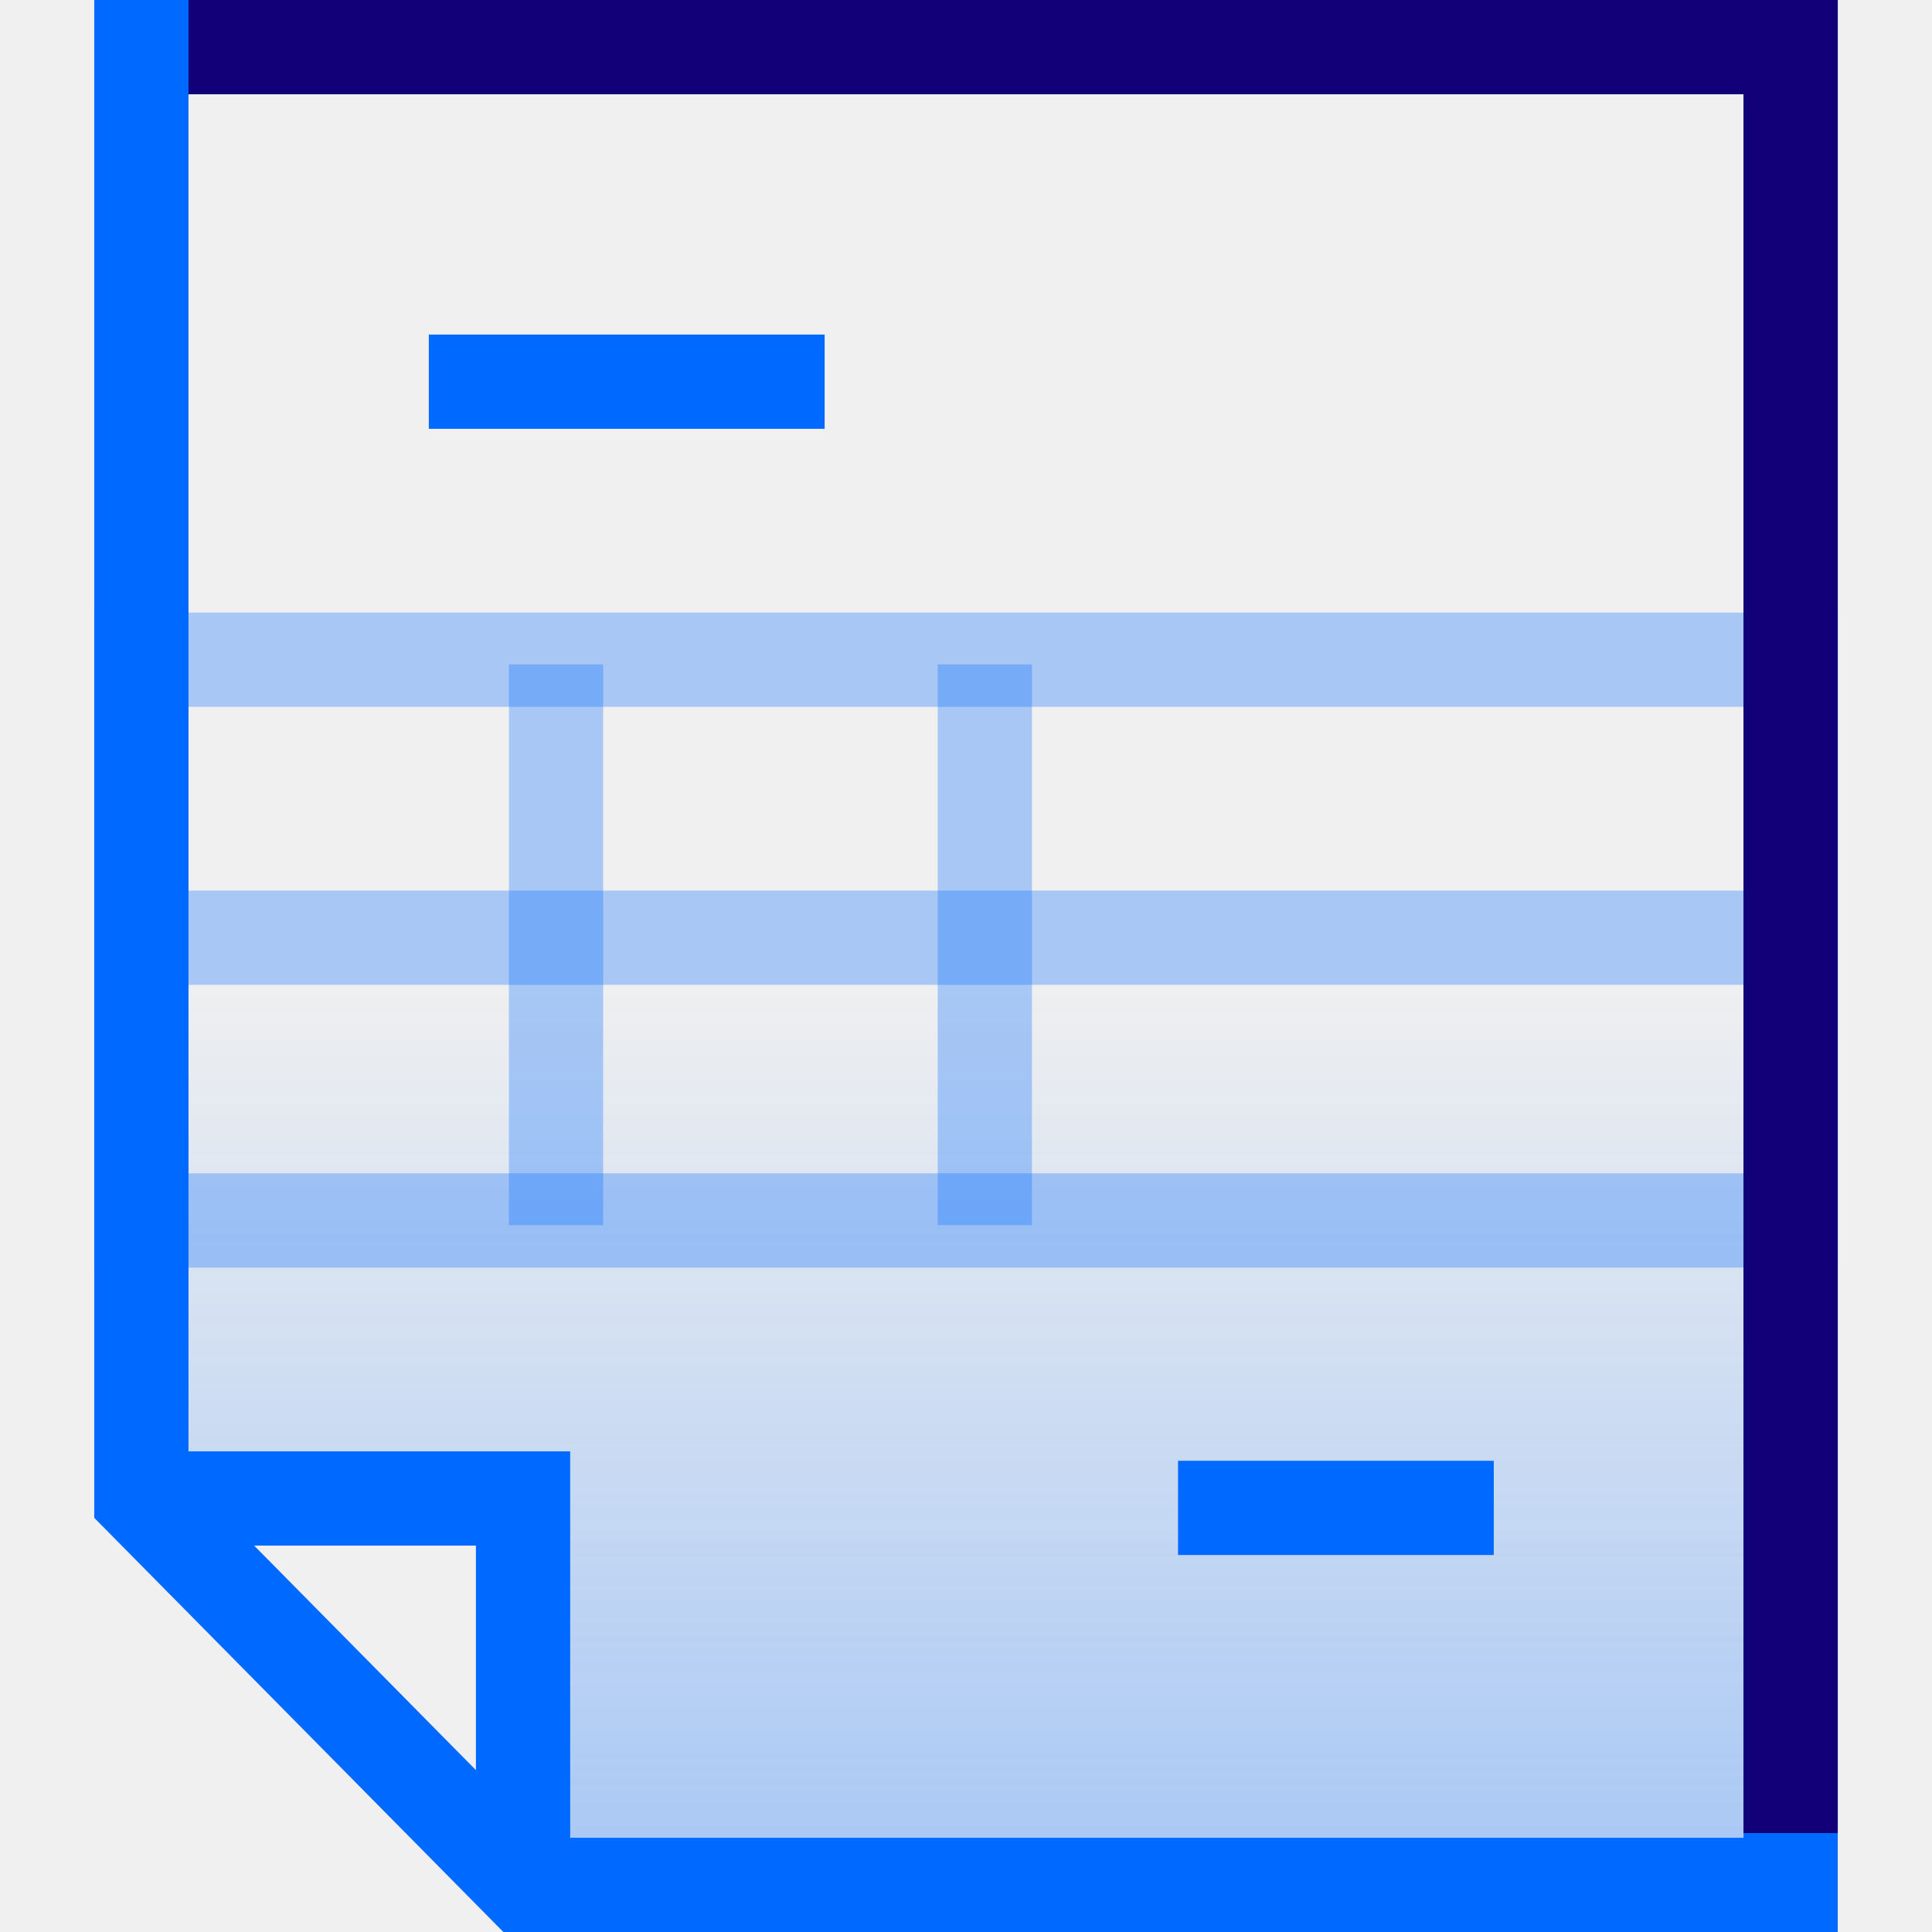
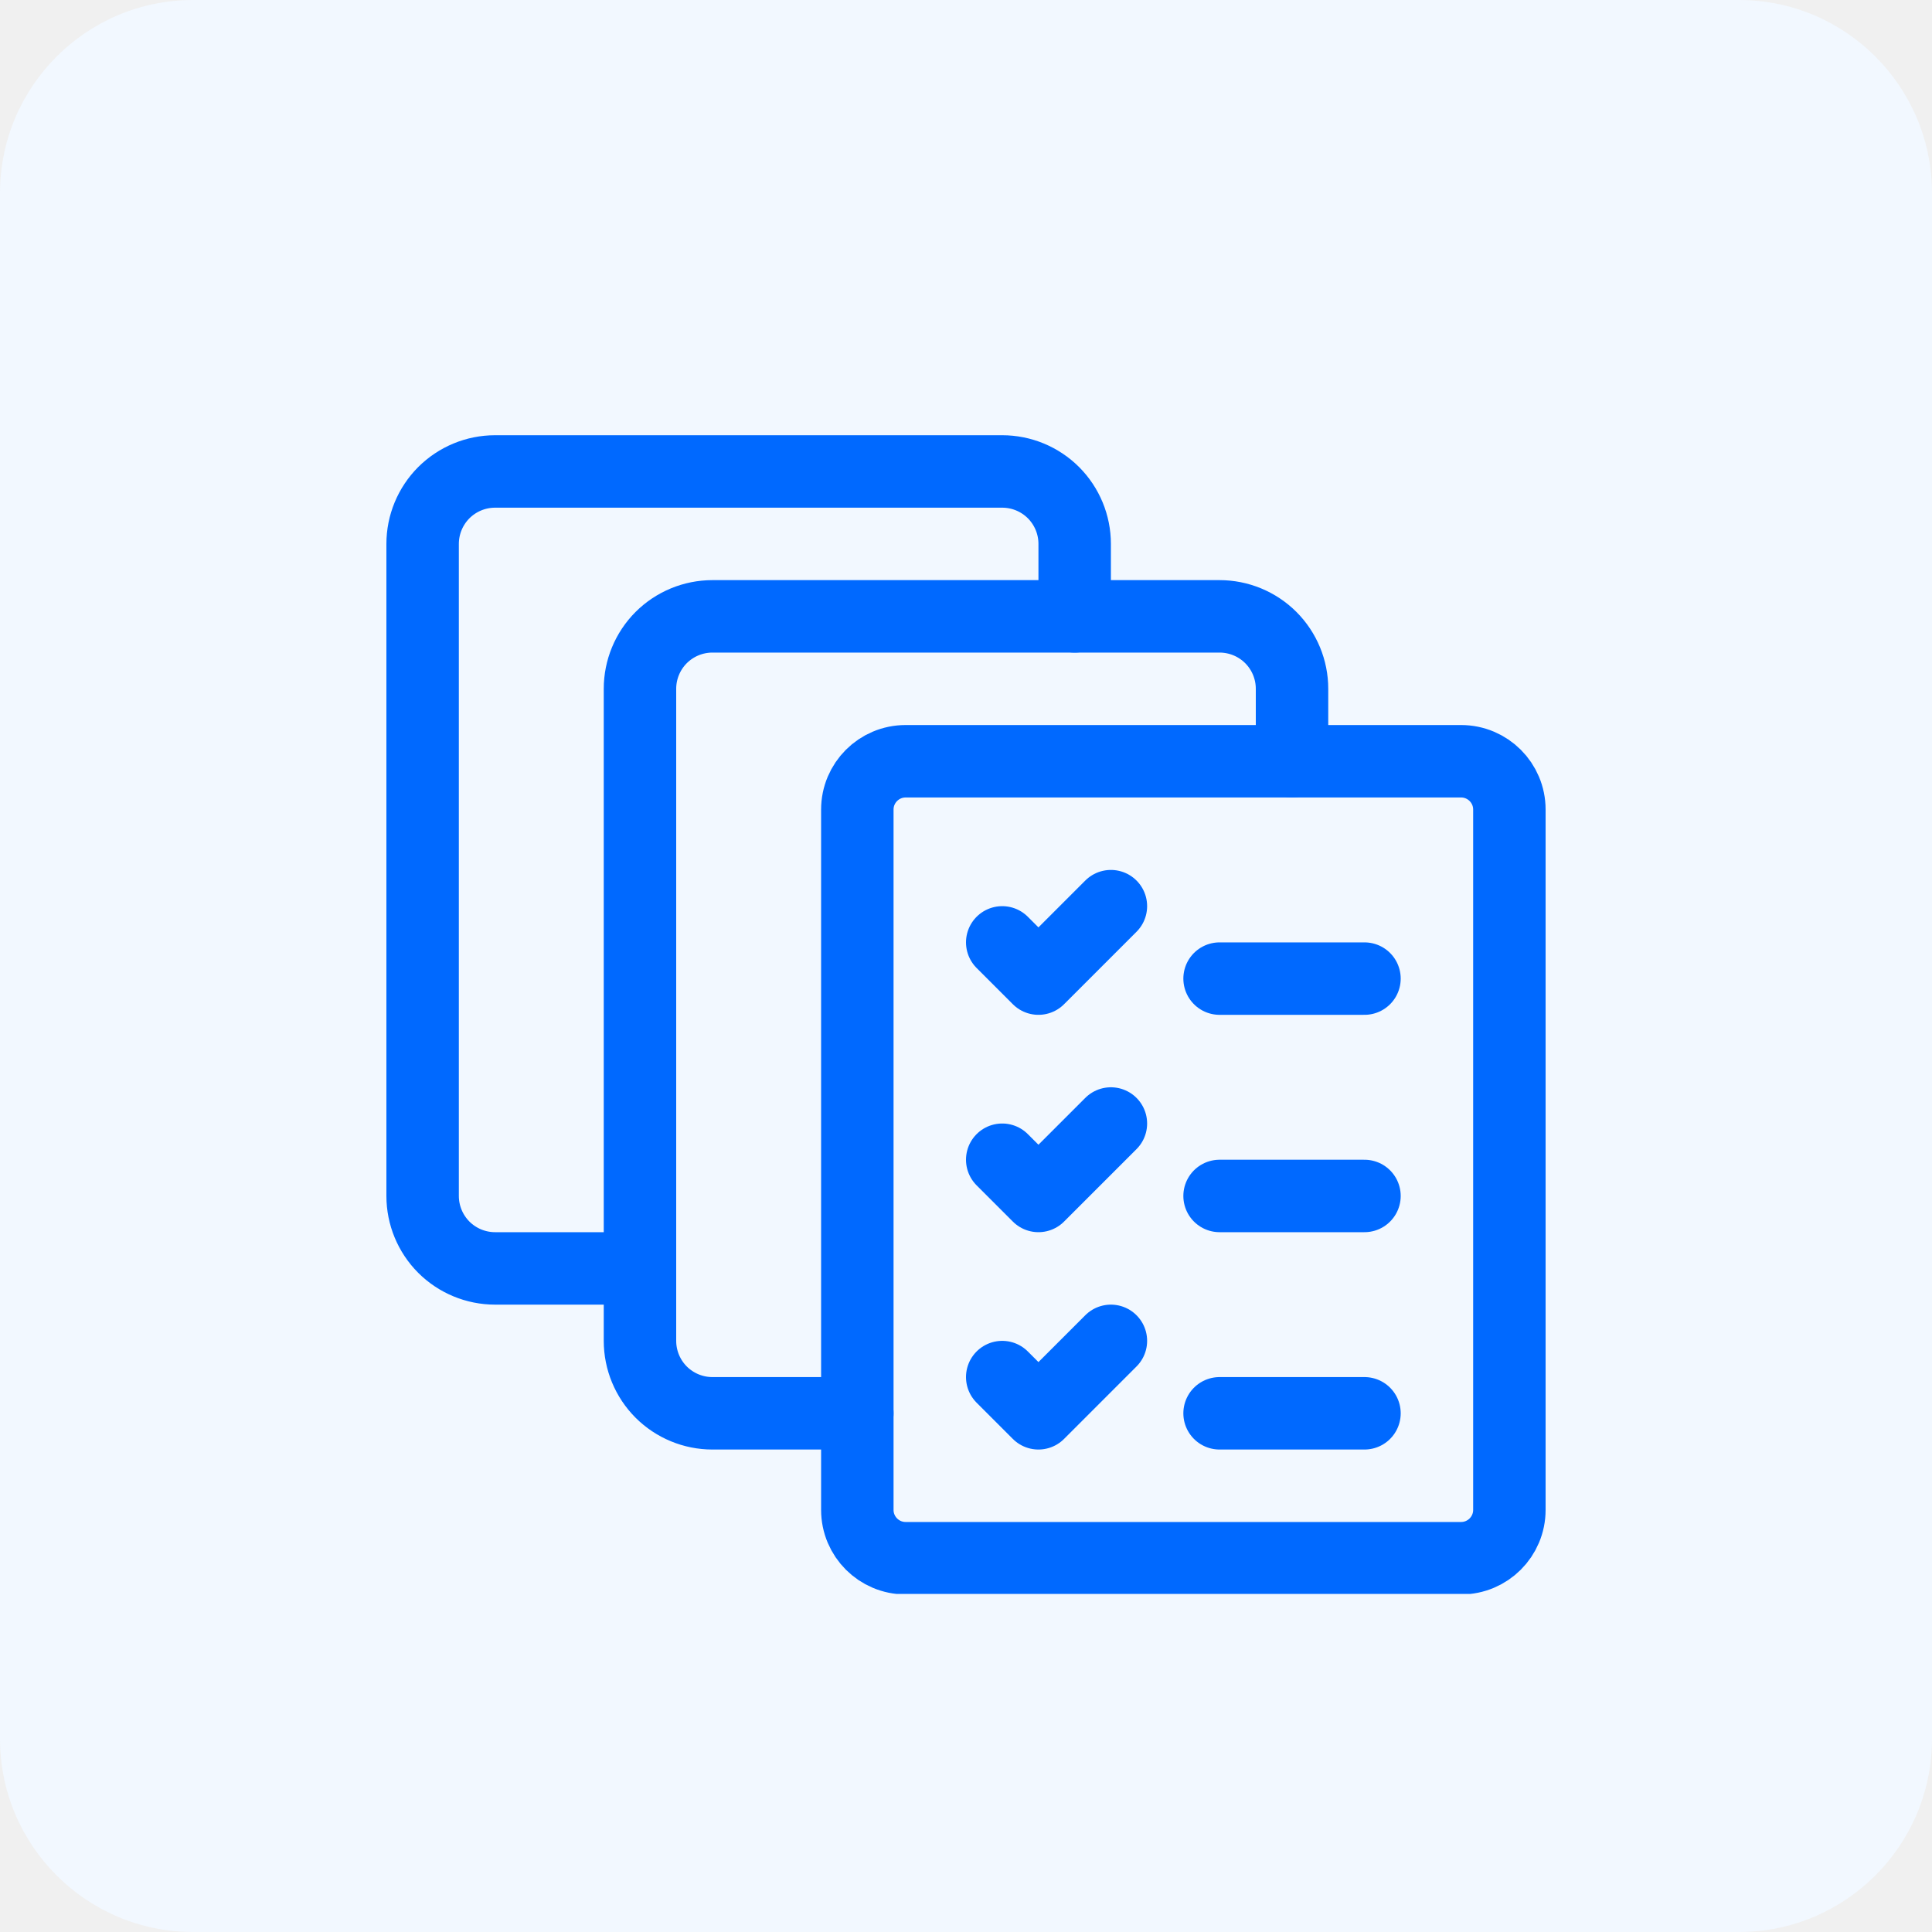
- <svg xmlns="http://www.w3.org/2000/svg" width="41" height="41" viewBox="0 0 41 41" aria-hidden="true" class="www-Icon www-Icon--xlarge bui-u-mb--regular">
+ <svg xmlns="http://www.w3.org/2000/svg" width="40" height="40" viewBox="0 0 40 40" fill="none">
+   <rect width="40" height="40" rx="4" fill="#F2F8FF" />
+   <g clip-path="url(#clip0)">
+     <path d="M30.25 15.761H18.75C18.198 15.761 17.75 16.209 17.75 16.761V31.261C17.75 31.813 18.198 32.261 18.75 32.261H30.25C30.802 32.261 31.25 31.813 31.25 31.261V16.761C31.25 16.209 30.802 15.761 30.25 15.761Z" stroke="#0069FF" stroke-width="1.5" stroke-linecap="round" stroke-linejoin="round" />
+     <path d="M17.75 29.261H14.75C14.352 29.261 13.971 29.103 13.689 28.822C13.408 28.54 13.25 28.159 13.25 27.761V14.261C13.25 13.863 13.408 13.482 13.689 13.2C13.971 12.919 14.352 12.761 14.75 12.761H25.25C25.648 12.761 26.029 12.919 26.311 13.2C26.592 13.482 26.75 13.863 26.75 14.261V15.761" stroke="#0069FF" stroke-width="1.5" stroke-linecap="round" stroke-linejoin="round" />
+     <path d="M13.25 26.261H10.25C9.852 26.261 9.471 26.103 9.189 25.822C8.908 25.54 8.75 25.159 8.75 24.761V11.261C8.75 10.863 8.908 10.482 9.189 10.2C9.471 9.919 9.852 9.761 10.25 9.761H20.75C21.148 9.761 21.529 9.919 21.811 10.2C22.092 10.482 22.25 10.863 22.25 11.261V12.761" stroke="#0069FF" stroke-width="1.5" stroke-linecap="round" stroke-linejoin="round" />
+     <path d="M25.25 20.261H28.25" stroke="#0069FF" stroke-width="1.5" stroke-linecap="round" stroke-linejoin="round" />
+     <path d="M20.75 19.511L21.5 20.261L23 18.761" stroke="#0069FF" stroke-width="1.5" stroke-linecap="round" stroke-linejoin="round" />
+     <path d="M25.25 24.761H28.25" stroke="#0069FF" stroke-width="1.5" stroke-linecap="round" stroke-linejoin="round" />
+     <path d="M20.75 24.011L21.5 24.761L23 23.261" stroke="#0069FF" stroke-width="1.5" stroke-linecap="round" stroke-linejoin="round" />
+     <path d="M25.25 29.261H28.25" stroke="#0069FF" stroke-width="1.5" stroke-linecap="round" stroke-linejoin="round" />
+     <path d="M20.75 28.511L21.5 29.261L23 27.761" stroke="#0069FF" stroke-width="1.5" stroke-linecap="round" stroke-linejoin="round" />
+   </g>
  <defs>
-     <linearGradient x1="50%" y1="100%" x2="50%" y2="50%" id="a">
-       <stop stop-color="#0069FF" stop-opacity=".3" offset="0%" />
-       <stop stop-color="#0069FF" stop-opacity="0" offset="100%" />
-     </linearGradient>
+     <clipPath id="clip0">
+       <path d="M8 9H32V33H8V9Z" fill="white" />
+     </clipPath>
  </defs>
-   <g fill="none" fill-rule="evenodd">
-     <path fill="url(#a)" fill-rule="nonzero" d="M34.6 38.5H8.4l-.2-7.8-7.8.3V.6h34.2z" transform="translate(3 1)" />
-     <path stroke="#0069FF" stroke-width="2" d="M3 31.8h8.1V40" />
-     <path stroke="#0069FF" stroke-width="2" opacity=".3" d="M3 14h35v11.9H3zM38 19.9H3" />
-     <path d="M9.1 8.1h8.4M25 32h6.7" stroke="#0069FF" stroke-width="2" />
-     <path d="M11.8 14.1V26M20.9 14.1V26" stroke="#0069FF" stroke-width="2" opacity=".3" />
-     <path stroke="#0069FF" stroke-width="2" d="M38 14.9V1H3v30.8l8.1 8.2H38V13.2" />
-     <path stroke="#120078" stroke-width="2" d="M38 38.9V1H4" />
-   </g>
</svg>
